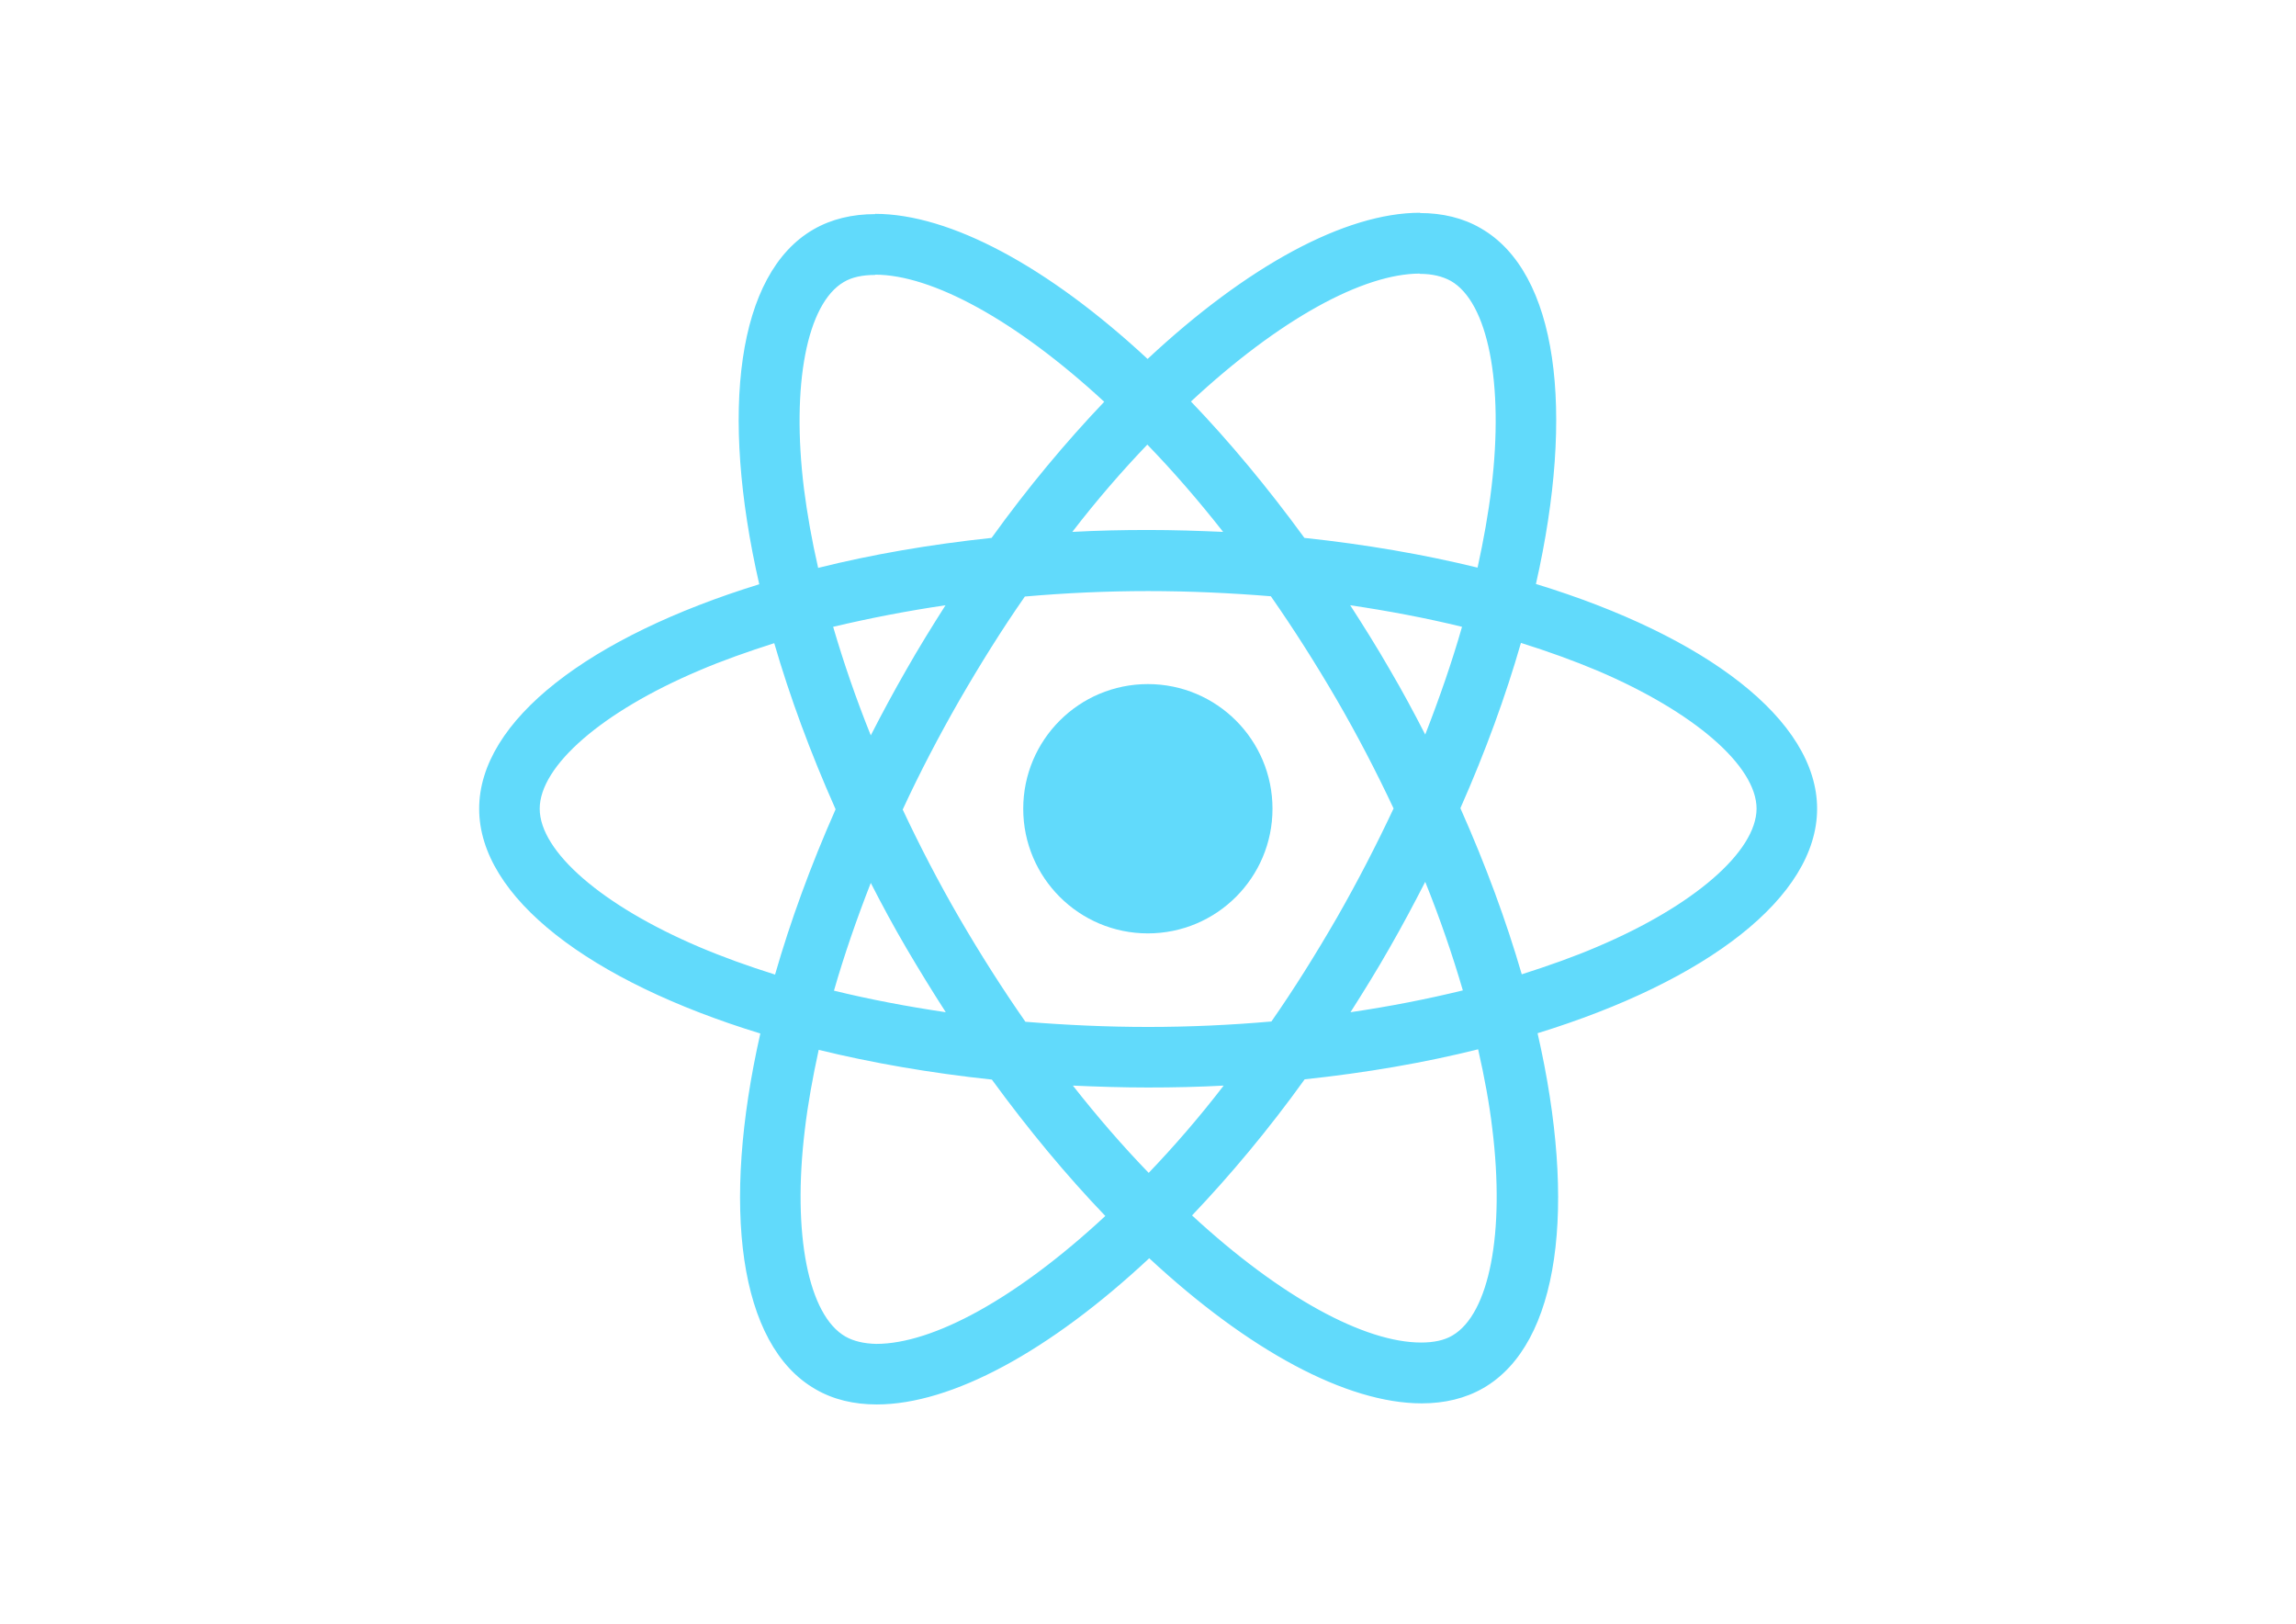
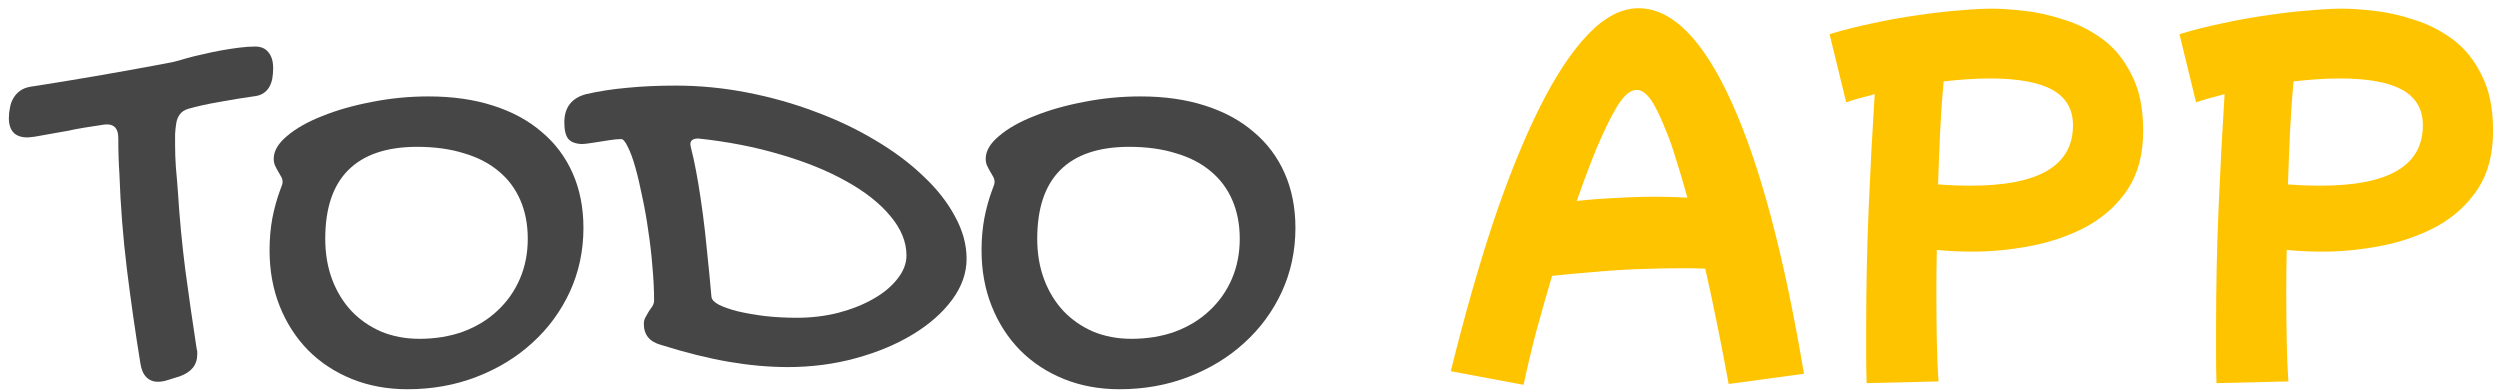
- <svg xmlns="http://www.w3.org/2000/svg" viewBox="0 0 841.9 595.3">
-   <g fill="#61DAFB">
-     <path d="M666.3 296.5c0-32.5-40.7-63.3-103.1-82.4 14.4-63.6 8-114.2-20.2-130.4-6.5-3.8-14.1-5.6-22.4-5.6v22.3c4.6 0 8.3.9 11.4 2.6 13.6 7.8 19.5 37.5 14.9 75.7-1.1 9.4-2.9 19.3-5.1 29.4-19.6-4.8-41-8.5-63.5-10.9-13.5-18.5-27.5-35.3-41.6-50 32.6-30.3 63.2-46.9 84-46.9V78c-27.5 0-63.5 19.6-99.9 53.6-36.4-33.8-72.4-53.2-99.9-53.2v22.3c20.7 0 51.4 16.5 84 46.6-14 14.7-28 31.4-41.3 49.9-22.6 2.4-44 6.1-63.6 11-2.3-10-4-19.7-5.2-29-4.7-38.2 1.1-67.9 14.6-75.8 3-1.8 6.9-2.6 11.5-2.6V78.5c-8.4 0-16 1.8-22.6 5.6-28.1 16.2-34.4 66.7-19.9 130.1-62.2 19.2-102.7 49.9-102.7 82.3 0 32.5 40.7 63.3 103.1 82.4-14.4 63.6-8 114.2 20.2 130.4 6.5 3.8 14.1 5.6 22.5 5.6 27.5 0 63.5-19.6 99.9-53.6 36.4 33.8 72.4 53.2 99.9 53.2 8.4 0 16-1.8 22.6-5.6 28.1-16.2 34.4-66.7 19.9-130.1 62-19.1 102.5-49.9 102.5-82.3zm-130.2-66.7c-3.7 12.9-8.3 26.2-13.5 39.5-4.1-8-8.4-16-13.1-24-4.6-8-9.5-15.8-14.4-23.4 14.2 2.1 27.9 4.7 41 7.9zm-45.8 106.5c-7.8 13.5-15.8 26.3-24.1 38.2-14.9 1.3-30 2-45.2 2-15.1 0-30.2-.7-45-1.9-8.3-11.9-16.4-24.6-24.2-38-7.6-13.1-14.5-26.4-20.8-39.8 6.2-13.4 13.2-26.8 20.7-39.9 7.8-13.5 15.8-26.3 24.1-38.2 14.9-1.3 30-2 45.2-2 15.1 0 30.2.7 45 1.9 8.3 11.9 16.4 24.6 24.2 38 7.6 13.1 14.5 26.4 20.8 39.8-6.3 13.4-13.2 26.8-20.7 39.9zm32.3-13c5.4 13.4 10 26.8 13.8 39.8-13.1 3.2-26.9 5.9-41.2 8 4.9-7.7 9.8-15.6 14.4-23.7 4.6-8 8.9-16.1 13-24.1zM421.2 430c-9.3-9.6-18.6-20.3-27.8-32 9 .4 18.2.7 27.5.7 9.4 0 18.7-.2 27.8-.7-9 11.7-18.3 22.4-27.5 32zm-74.4-58.9c-14.2-2.1-27.9-4.7-41-7.9 3.7-12.9 8.3-26.2 13.5-39.5 4.1 8 8.4 16 13.1 24 4.7 8 9.5 15.8 14.4 23.4zM420.7 163c9.3 9.6 18.6 20.3 27.8 32-9-.4-18.2-.7-27.5-.7-9.4 0-18.7.2-27.8.7 9-11.7 18.3-22.4 27.5-32zm-74 58.9c-4.9 7.7-9.8 15.6-14.4 23.7-4.6 8-8.9 16-13 24-5.4-13.4-10-26.8-13.8-39.8 13.1-3.1 26.9-5.8 41.2-7.9zm-90.5 125.2c-35.4-15.1-58.3-34.9-58.3-50.6 0-15.7 22.9-35.6 58.3-50.6 8.6-3.7 18-7 27.7-10.1 5.7 19.6 13.2 40 22.5 60.9-9.2 20.8-16.6 41.1-22.2 60.6-9.9-3.1-19.3-6.5-28-10.2zM310 490c-13.6-7.8-19.5-37.5-14.9-75.7 1.1-9.4 2.9-19.3 5.1-29.4 19.6 4.8 41 8.5 63.5 10.9 13.5 18.5 27.5 35.3 41.6 50-32.6 30.3-63.2 46.9-84 46.9-4.5-.1-8.3-1-11.3-2.7zm237.2-76.2c4.7 38.2-1.1 67.9-14.6 75.8-3 1.8-6.9 2.6-11.5 2.6-20.7 0-51.4-16.5-84-46.6 14-14.7 28-31.4 41.3-49.9 22.6-2.4 44-6.1 63.6-11 2.3 10.1 4.1 19.8 5.2 29.1zm38.5-66.7c-8.6 3.7-18 7-27.7 10.1-5.7-19.6-13.2-40-22.5-60.9 9.2-20.8 16.6-41.1 22.2-60.6 9.9 3.1 19.3 6.5 28.1 10.2 35.4 15.1 58.3 34.9 58.3 50.6-.1 15.7-23 35.6-58.4 50.6zM320.8 78.4z" />
-     <circle cx="420.9" cy="296.5" r="45.7" />
-     <path d="M520.5 78.1z" />
-   </g>
+ <svg xmlns="http://www.w3.org/2000/svg" width="141" height="22" viewBox="0 0 141 22" fill="none">
+   <path d="M6.031 7.016C5.948 7.016 5.786 7.036 5.547 7.078C5.318 7.109 5.047 7.151 4.734 7.203C4.422 7.255 4.094 7.318 3.75 7.391C3.406 7.453 3.083 7.51 2.781 7.562C2.479 7.615 2.219 7.661 2 7.703C1.771 7.734 1.62 7.75 1.547 7.75C0.849 7.75 0.5 7.385 0.5 6.656C0.5 6.458 0.521 6.266 0.562 6.078C0.594 5.88 0.656 5.703 0.75 5.547C0.844 5.38 0.969 5.24 1.125 5.125C1.281 5.01 1.479 4.932 1.719 4.891C2.938 4.703 4.151 4.505 5.359 4.297C6.568 4.089 7.786 3.87 9.016 3.641C9.286 3.589 9.531 3.542 9.75 3.5C9.969 3.448 10.213 3.38 10.484 3.297C10.776 3.214 11.094 3.135 11.438 3.062C11.781 2.979 12.125 2.906 12.469 2.844C12.823 2.781 13.162 2.729 13.484 2.688C13.818 2.646 14.12 2.625 14.391 2.625C14.724 2.625 14.974 2.734 15.141 2.953C15.318 3.161 15.406 3.458 15.406 3.844C15.406 4.042 15.391 4.234 15.359 4.422C15.328 4.599 15.271 4.76 15.188 4.906C15.104 5.052 14.99 5.172 14.844 5.266C14.698 5.359 14.51 5.417 14.281 5.438C13.688 5.521 13.052 5.625 12.375 5.75C11.698 5.865 11.109 5.995 10.609 6.141C10.401 6.203 10.245 6.307 10.141 6.453C10.037 6.589 9.969 6.76 9.938 6.969C9.906 7.167 9.885 7.37 9.875 7.578C9.875 7.776 9.875 7.969 9.875 8.156C9.875 8.594 9.891 9.031 9.922 9.469C9.964 9.906 10 10.344 10.031 10.781C10.125 12.281 10.266 13.766 10.453 15.234C10.651 16.703 10.865 18.188 11.094 19.688C11.115 19.74 11.125 19.792 11.125 19.844C11.125 19.896 11.125 19.948 11.125 20C11.125 20.573 10.802 20.979 10.156 21.219L9.453 21.438C9.266 21.5 9.083 21.531 8.906 21.531C8.635 21.531 8.417 21.443 8.25 21.266C8.083 21.099 7.974 20.849 7.922 20.516C7.63 18.724 7.375 16.943 7.156 15.172C6.938 13.391 6.797 11.599 6.734 9.797C6.714 9.505 6.698 9.188 6.688 8.844C6.677 8.5 6.672 8.146 6.672 7.781C6.672 7.271 6.458 7.016 6.031 7.016Z" fill="#464646" />
+   <path d="M22.984 21.953C21.849 21.953 20.802 21.76 19.844 21.375C18.896 20.99 18.078 20.453 17.391 19.766C16.703 19.068 16.167 18.24 15.781 17.281C15.396 16.323 15.203 15.266 15.203 14.109C15.203 13.484 15.255 12.885 15.359 12.312C15.474 11.729 15.625 11.188 15.812 10.688C15.896 10.49 15.938 10.349 15.938 10.266C15.938 10.162 15.912 10.062 15.859 9.969C15.807 9.875 15.75 9.776 15.688 9.672C15.625 9.568 15.568 9.458 15.516 9.344C15.463 9.229 15.438 9.099 15.438 8.953C15.438 8.516 15.688 8.089 16.188 7.672C16.688 7.245 17.349 6.87 18.172 6.547C18.995 6.214 19.927 5.948 20.969 5.75C22.01 5.542 23.078 5.438 24.172 5.438C25.516 5.438 26.724 5.609 27.797 5.953C28.88 6.297 29.797 6.792 30.547 7.438C31.307 8.073 31.891 8.849 32.297 9.766C32.703 10.682 32.906 11.713 32.906 12.859C32.906 14.141 32.651 15.338 32.141 16.453C31.63 17.557 30.927 18.516 30.031 19.328C29.146 20.141 28.099 20.781 26.891 21.25C25.682 21.719 24.38 21.953 22.984 21.953ZM29.766 13.469C29.766 12.656 29.625 11.927 29.344 11.281C29.062 10.635 28.656 10.094 28.125 9.656C27.594 9.208 26.938 8.87 26.156 8.641C25.385 8.401 24.51 8.281 23.531 8.281C21.812 8.281 20.516 8.719 19.641 9.594C18.776 10.458 18.344 11.75 18.344 13.469C18.344 14.302 18.474 15.068 18.734 15.766C18.995 16.453 19.359 17.047 19.828 17.547C20.297 18.037 20.854 18.422 21.5 18.703C22.156 18.974 22.875 19.109 23.656 19.109C24.552 19.109 25.375 18.974 26.125 18.703C26.875 18.422 27.516 18.031 28.047 17.531C28.588 17.031 29.01 16.438 29.312 15.75C29.615 15.052 29.766 14.292 29.766 13.469Z" fill="#464646" />
+   <path d="M33.375 8.062C33.24 8.083 33.125 8.099 33.031 8.109C32.938 8.12 32.859 8.125 32.797 8.125C32.443 8.104 32.193 8.005 32.047 7.828C31.901 7.641 31.828 7.333 31.828 6.906C31.828 6.062 32.234 5.531 33.047 5.312C33.766 5.146 34.536 5.026 35.359 4.953C36.182 4.87 37.099 4.828 38.109 4.828C39.464 4.828 40.807 4.958 42.141 5.219C43.484 5.479 44.76 5.839 45.969 6.297C47.188 6.745 48.318 7.281 49.359 7.906C50.401 8.521 51.302 9.193 52.062 9.922C52.833 10.641 53.432 11.401 53.859 12.203C54.297 12.995 54.516 13.792 54.516 14.594C54.516 15.406 54.24 16.182 53.688 16.922C53.146 17.651 52.411 18.297 51.484 18.859C50.557 19.422 49.484 19.87 48.266 20.203C47.047 20.537 45.771 20.703 44.438 20.703C43.375 20.703 42.266 20.604 41.109 20.406C39.953 20.208 38.677 19.891 37.281 19.453C36.635 19.276 36.312 18.88 36.312 18.266C36.312 18.13 36.344 18.005 36.406 17.891C36.469 17.776 36.531 17.667 36.594 17.562C36.667 17.458 36.734 17.359 36.797 17.266C36.859 17.162 36.891 17.057 36.891 16.953C36.891 16.359 36.859 15.724 36.797 15.047C36.745 14.37 36.667 13.693 36.562 13.016C36.469 12.338 36.354 11.693 36.219 11.078C36.094 10.453 35.964 9.901 35.828 9.422C35.693 8.943 35.552 8.562 35.406 8.281C35.271 7.99 35.146 7.844 35.031 7.844C34.854 7.844 34.635 7.865 34.375 7.906C34.125 7.948 33.792 8 33.375 8.062ZM39.391 7.812C39.089 7.812 38.938 7.917 38.938 8.125C38.938 8.177 38.953 8.266 38.984 8.391C39.016 8.516 39.062 8.714 39.125 8.984C39.219 9.422 39.307 9.891 39.391 10.391C39.474 10.891 39.557 11.453 39.641 12.078C39.724 12.693 39.802 13.385 39.875 14.156C39.958 14.917 40.042 15.776 40.125 16.734C40.135 16.891 40.276 17.042 40.547 17.188C40.818 17.323 41.177 17.448 41.625 17.562C42.073 17.667 42.583 17.755 43.156 17.828C43.74 17.891 44.339 17.922 44.953 17.922C45.766 17.922 46.542 17.828 47.281 17.641C48.031 17.443 48.688 17.182 49.25 16.859C49.823 16.537 50.276 16.162 50.609 15.734C50.953 15.307 51.125 14.865 51.125 14.406C51.125 13.646 50.823 12.906 50.219 12.188C49.625 11.469 48.802 10.818 47.75 10.234C46.698 9.641 45.458 9.135 44.031 8.719C42.604 8.292 41.057 7.99 39.391 7.812Z" fill="#464646" />
+   <path d="M63.141 21.953C62.005 21.953 60.958 21.76 60 21.375C59.052 20.99 58.234 20.453 57.547 19.766C56.859 19.068 56.323 18.24 55.938 17.281C55.552 16.323 55.359 15.266 55.359 14.109C55.359 13.484 55.411 12.885 55.516 12.312C55.63 11.729 55.781 11.188 55.969 10.688C56.052 10.49 56.094 10.349 56.094 10.266C56.094 10.162 56.068 10.062 56.016 9.969C55.964 9.875 55.906 9.776 55.844 9.672C55.781 9.568 55.724 9.458 55.672 9.344C55.62 9.229 55.594 9.099 55.594 8.953C55.594 8.516 55.844 8.089 56.344 7.672C56.844 7.245 57.505 6.87 58.328 6.547C59.151 6.214 60.083 5.948 61.125 5.75C62.167 5.542 63.234 5.438 64.328 5.438C65.672 5.438 66.88 5.609 67.953 5.953C69.037 6.297 69.953 6.792 70.703 7.438C71.463 8.073 72.047 8.849 72.453 9.766C72.859 10.682 73.062 11.713 73.062 12.859C73.062 14.141 72.807 15.338 72.297 16.453C71.787 17.557 71.083 18.516 70.188 19.328C69.302 20.141 68.255 20.781 67.047 21.25C65.838 21.719 64.537 21.953 63.141 21.953ZM69.922 13.469C69.922 12.656 69.781 11.927 69.5 11.281C69.219 10.635 68.812 10.094 68.281 9.656C67.75 9.208 67.094 8.87 66.312 8.641C65.542 8.401 64.667 8.281 63.688 8.281C61.969 8.281 60.672 8.719 59.797 9.594C58.932 10.458 58.5 11.75 58.5 13.469C58.5 14.302 58.63 15.068 58.891 15.766C59.151 16.453 59.516 17.047 59.984 17.547C60.453 18.037 61.01 18.422 61.656 18.703C62.312 18.974 63.031 19.109 63.812 19.109C64.708 19.109 65.531 18.974 66.281 18.703C67.031 18.422 67.672 18.031 68.203 17.531C68.745 17.031 69.167 16.438 69.469 15.75C69.771 15.052 69.922 14.292 69.922 13.469Z" fill="#464646" />
+   <path d="M85.928 21.704L81.824 20.936C82.592 17.832 83.392 15.024 84.224 12.512C85.072 10 85.944 7.848 86.84 6.056C87.736 4.264 88.648 2.888 89.576 1.928C90.52 0.952 91.464 0.464 92.408 0.464C94.312 0.464 96.064 2.232 97.664 5.768C99.264 9.288 100.624 14.392 101.744 21.08L97.496 21.656C97.304 20.6 97.096 19.52 96.872 18.416C96.648 17.296 96.416 16.208 96.176 15.152C95.792 15.136 95.376 15.128 94.928 15.128C94.144 15.128 93.312 15.144 92.432 15.176C91.568 15.208 90.712 15.264 89.864 15.344C89.032 15.408 88.256 15.48 87.536 15.56C87.232 16.584 86.936 17.624 86.648 18.68C86.376 19.72 86.136 20.728 85.928 21.704ZM90.344 7.688C89.992 8.44 89.52 9.656 88.928 11.336C89.616 11.256 90.344 11.2 91.112 11.168C91.88 11.12 92.632 11.096 93.368 11.096C93.992 11.096 94.592 11.112 95.168 11.144C94.944 10.328 94.728 9.6 94.52 8.96C94.328 8.32 94.152 7.816 93.992 7.448C93.656 6.584 93.36 5.976 93.104 5.624C92.848 5.256 92.584 5.072 92.312 5.072C92.024 5.072 91.736 5.264 91.448 5.648C91.16 6.016 90.792 6.696 90.344 7.688Z" fill="#FFC400" />
+   <path d="M105.276 21.608C105.26 21.096 105.252 20.576 105.252 20.048C105.252 19.536 105.252 19.024 105.252 18.512C105.252 16.16 105.3 13.88 105.396 11.672C105.492 9.448 105.604 7.328 105.732 5.312C105.092 5.472 104.556 5.624 104.124 5.768L103.188 1.928C103.972 1.688 104.796 1.48 105.66 1.304C106.54 1.112 107.396 0.96 108.228 0.848C109.076 0.72 109.852 0.632 110.556 0.584C111.276 0.52 111.868 0.488 112.332 0.488C112.828 0.488 113.436 0.528 114.156 0.608C114.892 0.688 115.644 0.856 116.412 1.112C117.196 1.352 117.924 1.72 118.596 2.216C119.268 2.712 119.812 3.384 120.228 4.232C120.66 5.064 120.876 6.112 120.876 7.376C120.876 8.688 120.588 9.784 120.012 10.664C119.436 11.528 118.676 12.224 117.732 12.752C116.788 13.264 115.748 13.632 114.612 13.856C113.476 14.08 112.356 14.192 111.252 14.192C110.548 14.192 109.876 14.16 109.236 14.096C109.22 14.864 109.212 15.624 109.212 16.376C109.212 17.4 109.22 18.352 109.236 19.232C109.252 20.096 109.284 20.856 109.332 21.512L105.276 21.608ZM112.212 4.424C111.796 4.424 111.364 4.44 110.916 4.472C110.484 4.504 110.052 4.544 109.62 4.592C109.54 5.44 109.476 6.36 109.428 7.352C109.38 8.344 109.34 9.36 109.308 10.4C109.9 10.448 110.516 10.472 111.156 10.472C114.996 10.472 116.916 9.336 116.916 7.064C116.916 6.168 116.532 5.504 115.764 5.072C114.996 4.64 113.812 4.424 112.212 4.424Z" fill="#FFC400" />
+   <path d="M125.01 21.608C124.994 21.096 124.986 20.576 124.986 20.048C124.986 19.536 124.986 19.024 124.986 18.512C124.986 16.16 125.034 13.88 125.13 11.672C125.226 9.448 125.338 7.328 125.466 5.312C124.826 5.472 124.29 5.624 123.858 5.768L122.922 1.928C123.706 1.688 124.53 1.48 125.394 1.304C126.274 1.112 127.13 0.96 127.962 0.848C128.81 0.72 129.586 0.632 130.29 0.584C131.01 0.52 131.602 0.488 132.066 0.488C132.562 0.488 133.17 0.528 133.89 0.608C134.626 0.688 135.378 0.856 136.146 1.112C136.93 1.352 137.658 1.72 138.33 2.216C139.002 2.712 139.546 3.384 139.962 4.232C140.394 5.064 140.61 6.112 140.61 7.376C140.61 8.688 140.322 9.784 139.746 10.664C139.17 11.528 138.41 12.224 137.466 12.752C136.522 13.264 135.482 13.632 134.346 13.856C133.21 14.08 132.09 14.192 130.986 14.192C130.282 14.192 129.61 14.16 128.97 14.096C128.954 14.864 128.946 15.624 128.946 16.376C128.946 17.4 128.954 18.352 128.97 19.232C128.986 20.096 129.018 20.856 129.066 21.512L125.01 21.608ZM131.946 4.424C131.53 4.424 131.098 4.44 130.65 4.472C130.218 4.504 129.786 4.544 129.354 4.592C129.274 5.44 129.21 6.36 129.162 7.352C129.114 8.344 129.074 9.36 129.042 10.4C129.634 10.448 130.25 10.472 130.89 10.472C134.73 10.472 136.65 9.336 136.65 7.064C136.65 6.168 136.266 5.504 135.498 5.072C134.73 4.64 133.546 4.424 131.946 4.424Z" fill="#FFC400" />
</svg>
